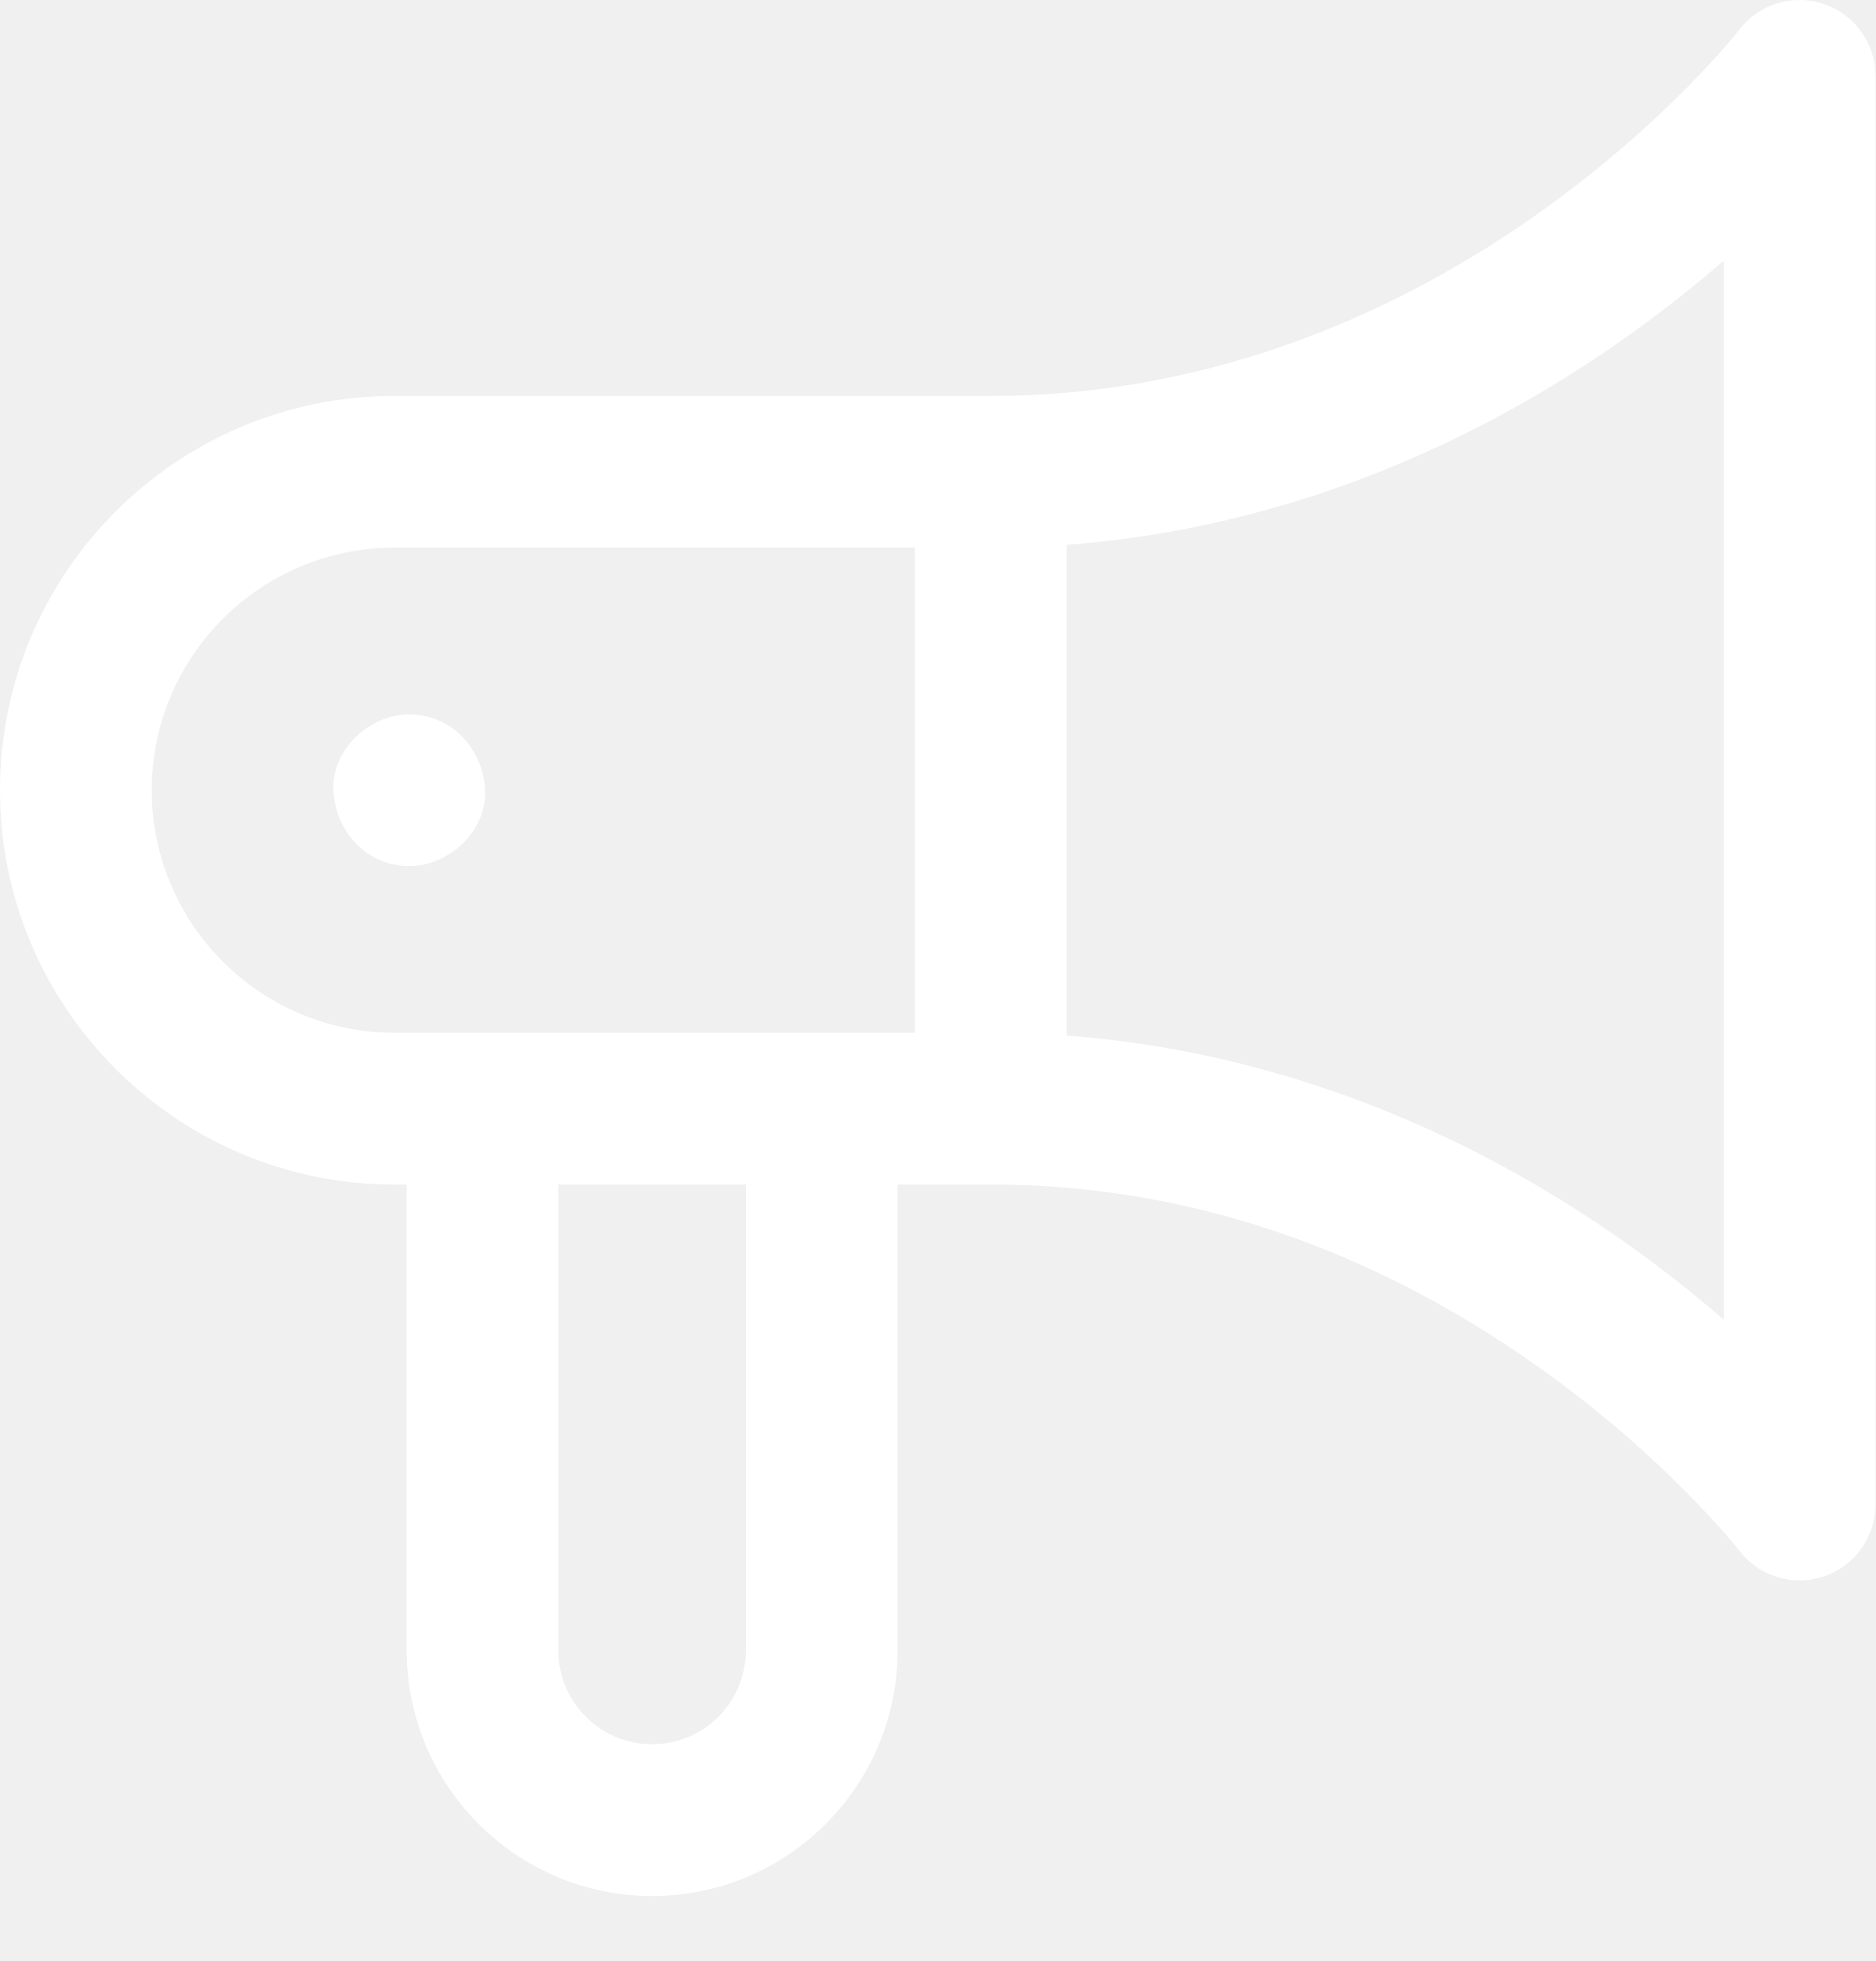
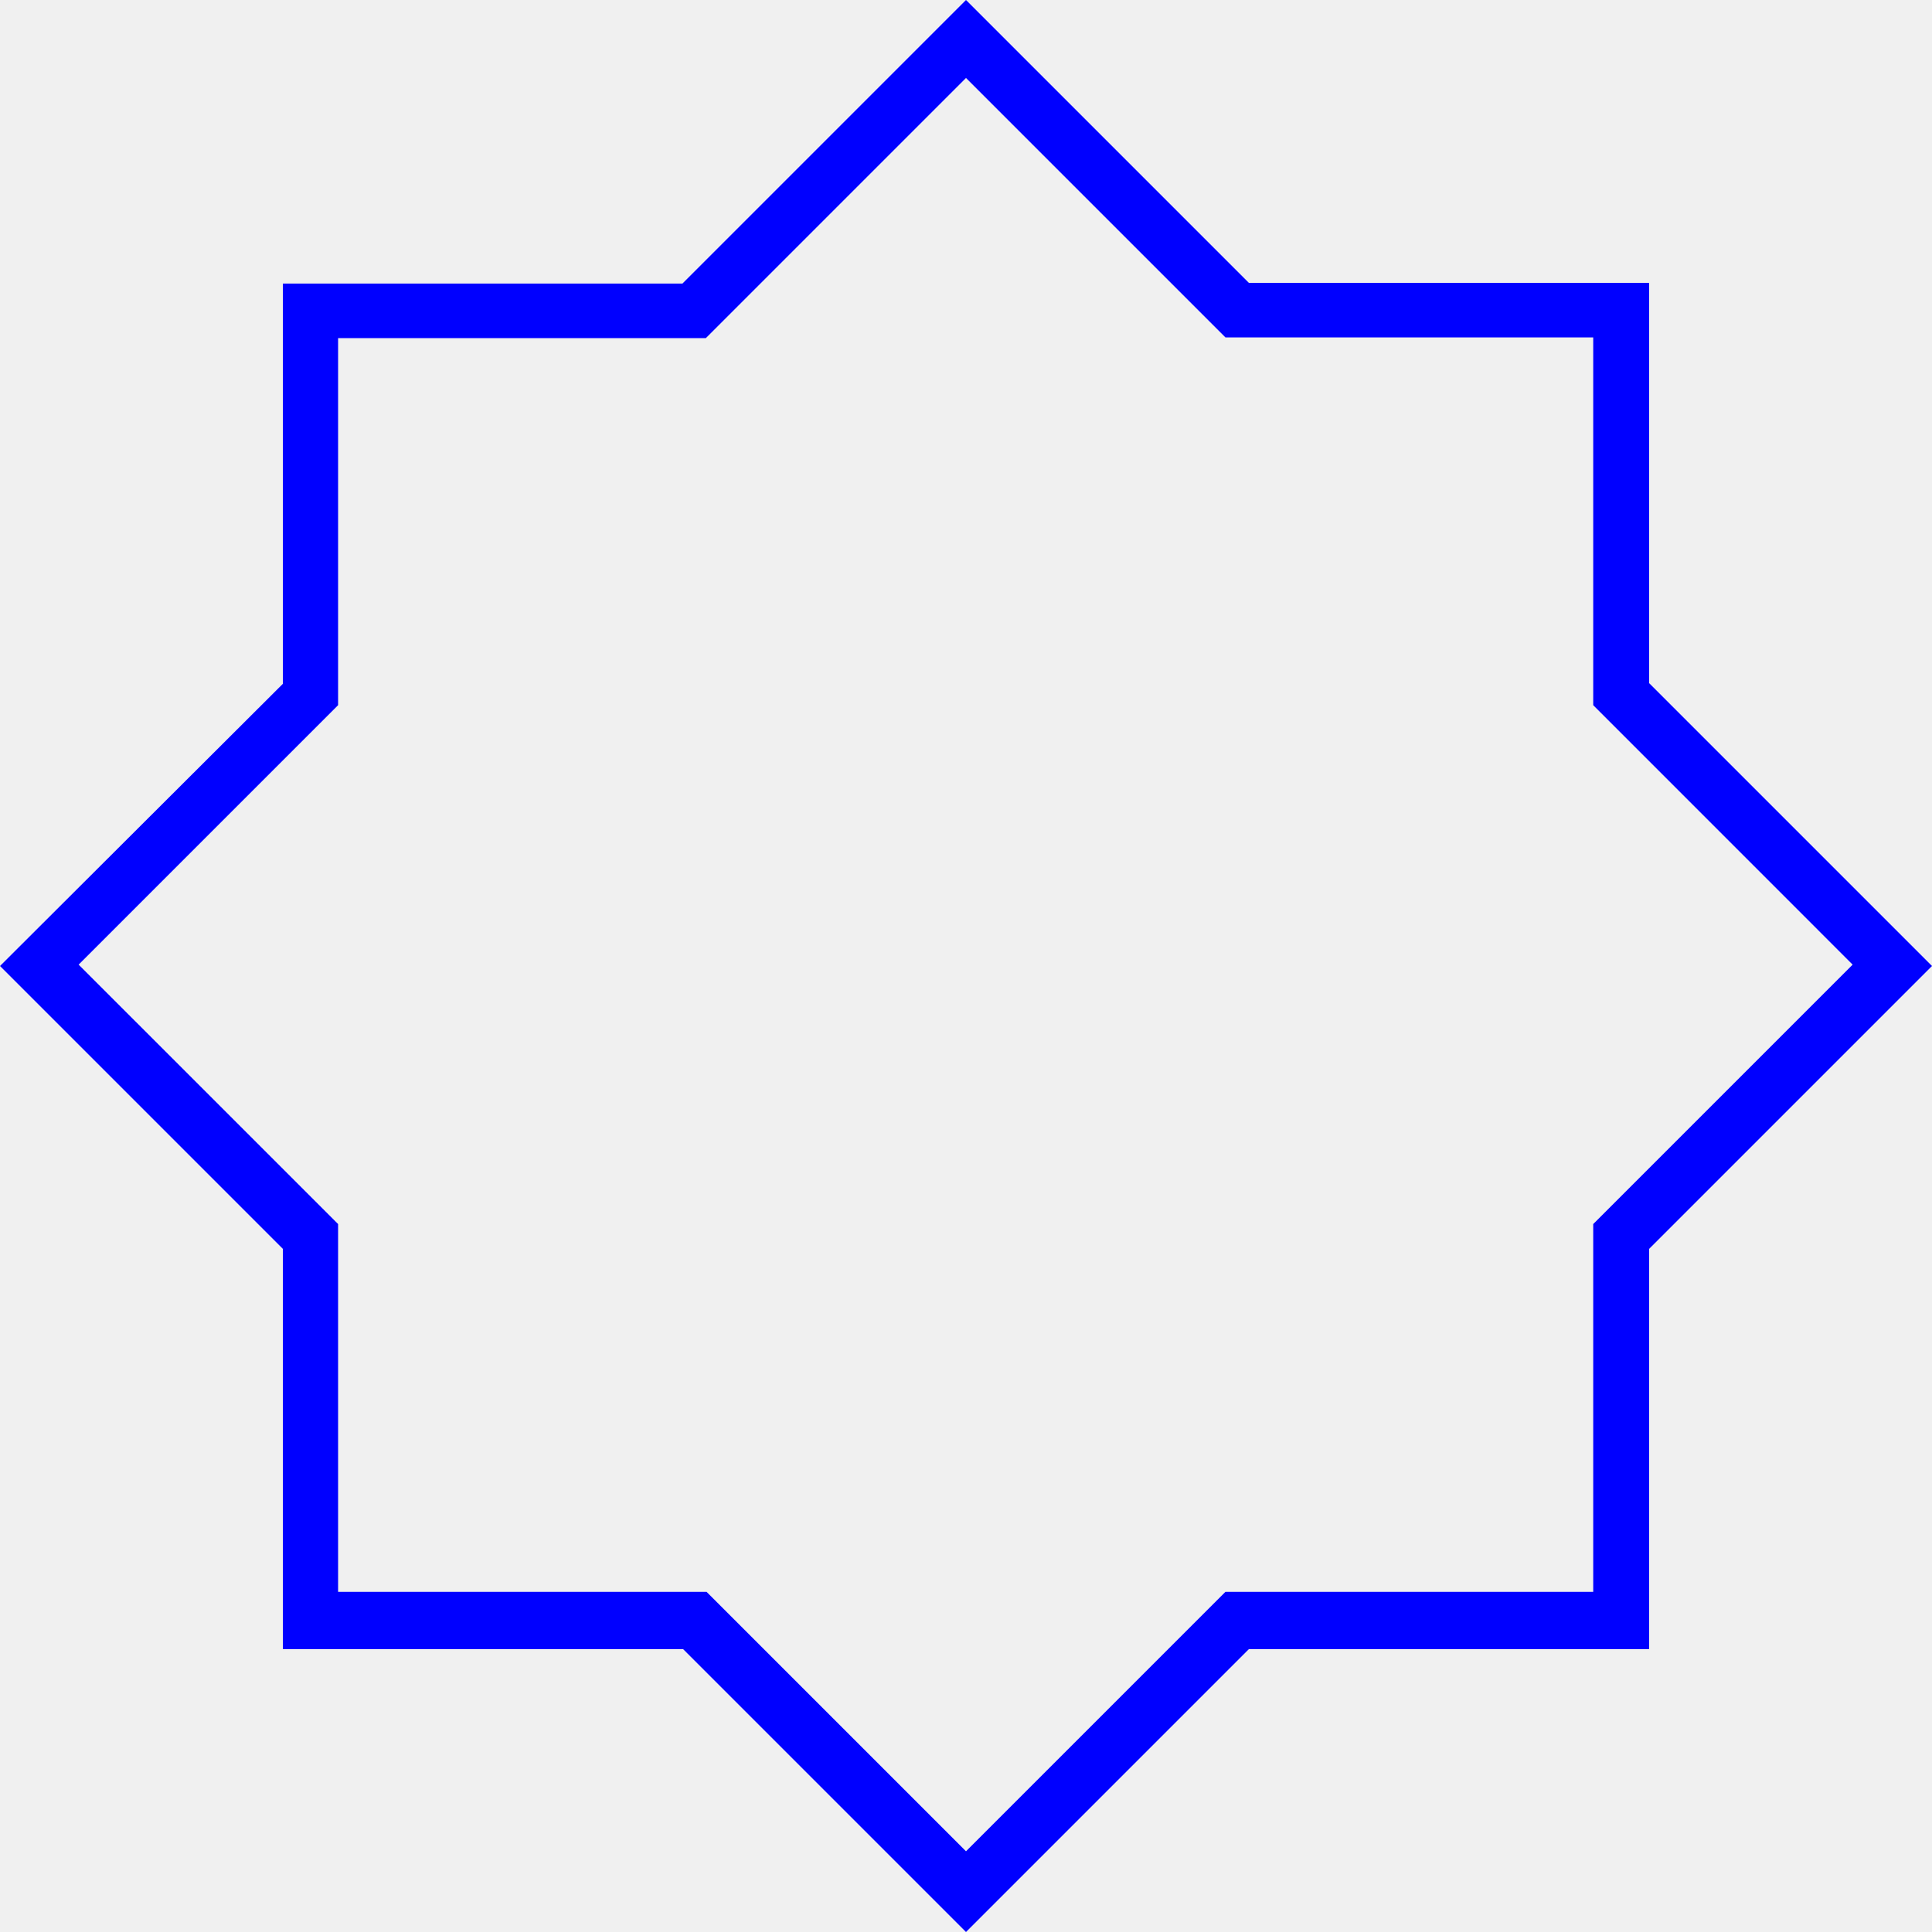
- <svg xmlns="http://www.w3.org/2000/svg" width="22" height="23" viewBox="0 0 22 23" fill="none">
-   <path d="M3.911 9.268C3.932 9.751 4.302 10.158 4.801 10.158C5.266 10.158 5.712 9.748 5.69 9.268C5.669 8.787 5.299 8.379 4.801 8.379C4.336 8.379 3.89 8.788 3.911 9.268Z" fill="white" />
-   <path d="M21.395 0.047C21.034 -0.075 20.635 0.046 20.403 0.348C20.371 0.39 17.041 4.644 11.622 4.644H4.625C2.074 4.644 0 6.718 0 9.268C0 11.818 2.074 13.893 4.625 13.893H4.771V19.359C4.771 20.946 6.063 22.238 7.65 22.238C9.238 22.238 10.529 20.946 10.529 19.359V13.893H11.623C13.87 13.893 16.024 14.607 18.023 16.016C19.543 17.087 20.397 18.18 20.405 18.189C20.576 18.412 20.839 18.536 21.111 18.536C21.206 18.536 21.303 18.521 21.396 18.489C21.757 18.366 22 18.028 22 17.647V0.89C22 0.509 21.758 0.17 21.396 0.047H21.395ZM8.749 19.359C8.749 19.965 8.256 20.458 7.649 20.458C7.043 20.458 6.55 19.965 6.55 19.359V13.893H8.749V19.359ZM10.733 12.113H4.625C3.056 12.113 1.78 10.837 1.78 9.268C1.78 7.7 3.056 6.423 4.625 6.423H10.733V12.113ZM20.22 15.477C19.893 15.195 19.521 14.897 19.102 14.599C17.076 13.158 14.815 12.318 12.512 12.146V6.39C14.815 6.217 17.076 5.378 19.102 3.936C19.521 3.638 19.894 3.34 20.22 3.058V15.477Z" fill="white" />
+ <svg xmlns="http://www.w3.org/2000/svg" width="37" height="37" viewBox="0 0 37 37" fill="none">
+   <path d="M18.5 1.493L23.165 6.158L23.469 6.462H30.512V13.505L30.816 13.809L35.48 18.474L30.816 23.138L30.512 23.442V30.485H23.469L23.165 30.789L18.5 35.454L13.835 30.789L13.531 30.485H6.475V23.442L6.171 23.138L1.506 18.474L6.171 13.809L6.475 13.505V6.475H13.518L13.822 6.171L18.487 1.506L18.5 1.493ZM18.487 0.013L13.069 5.431H5.418V13.095L0 18.5L5.418 23.918V31.582H13.082L18.5 37L23.918 31.582H31.582V23.918L37 18.5L31.582 13.082V5.418H23.918L18.5 0L18.487 0.013Z" fill="#0000FF" />
</svg>
